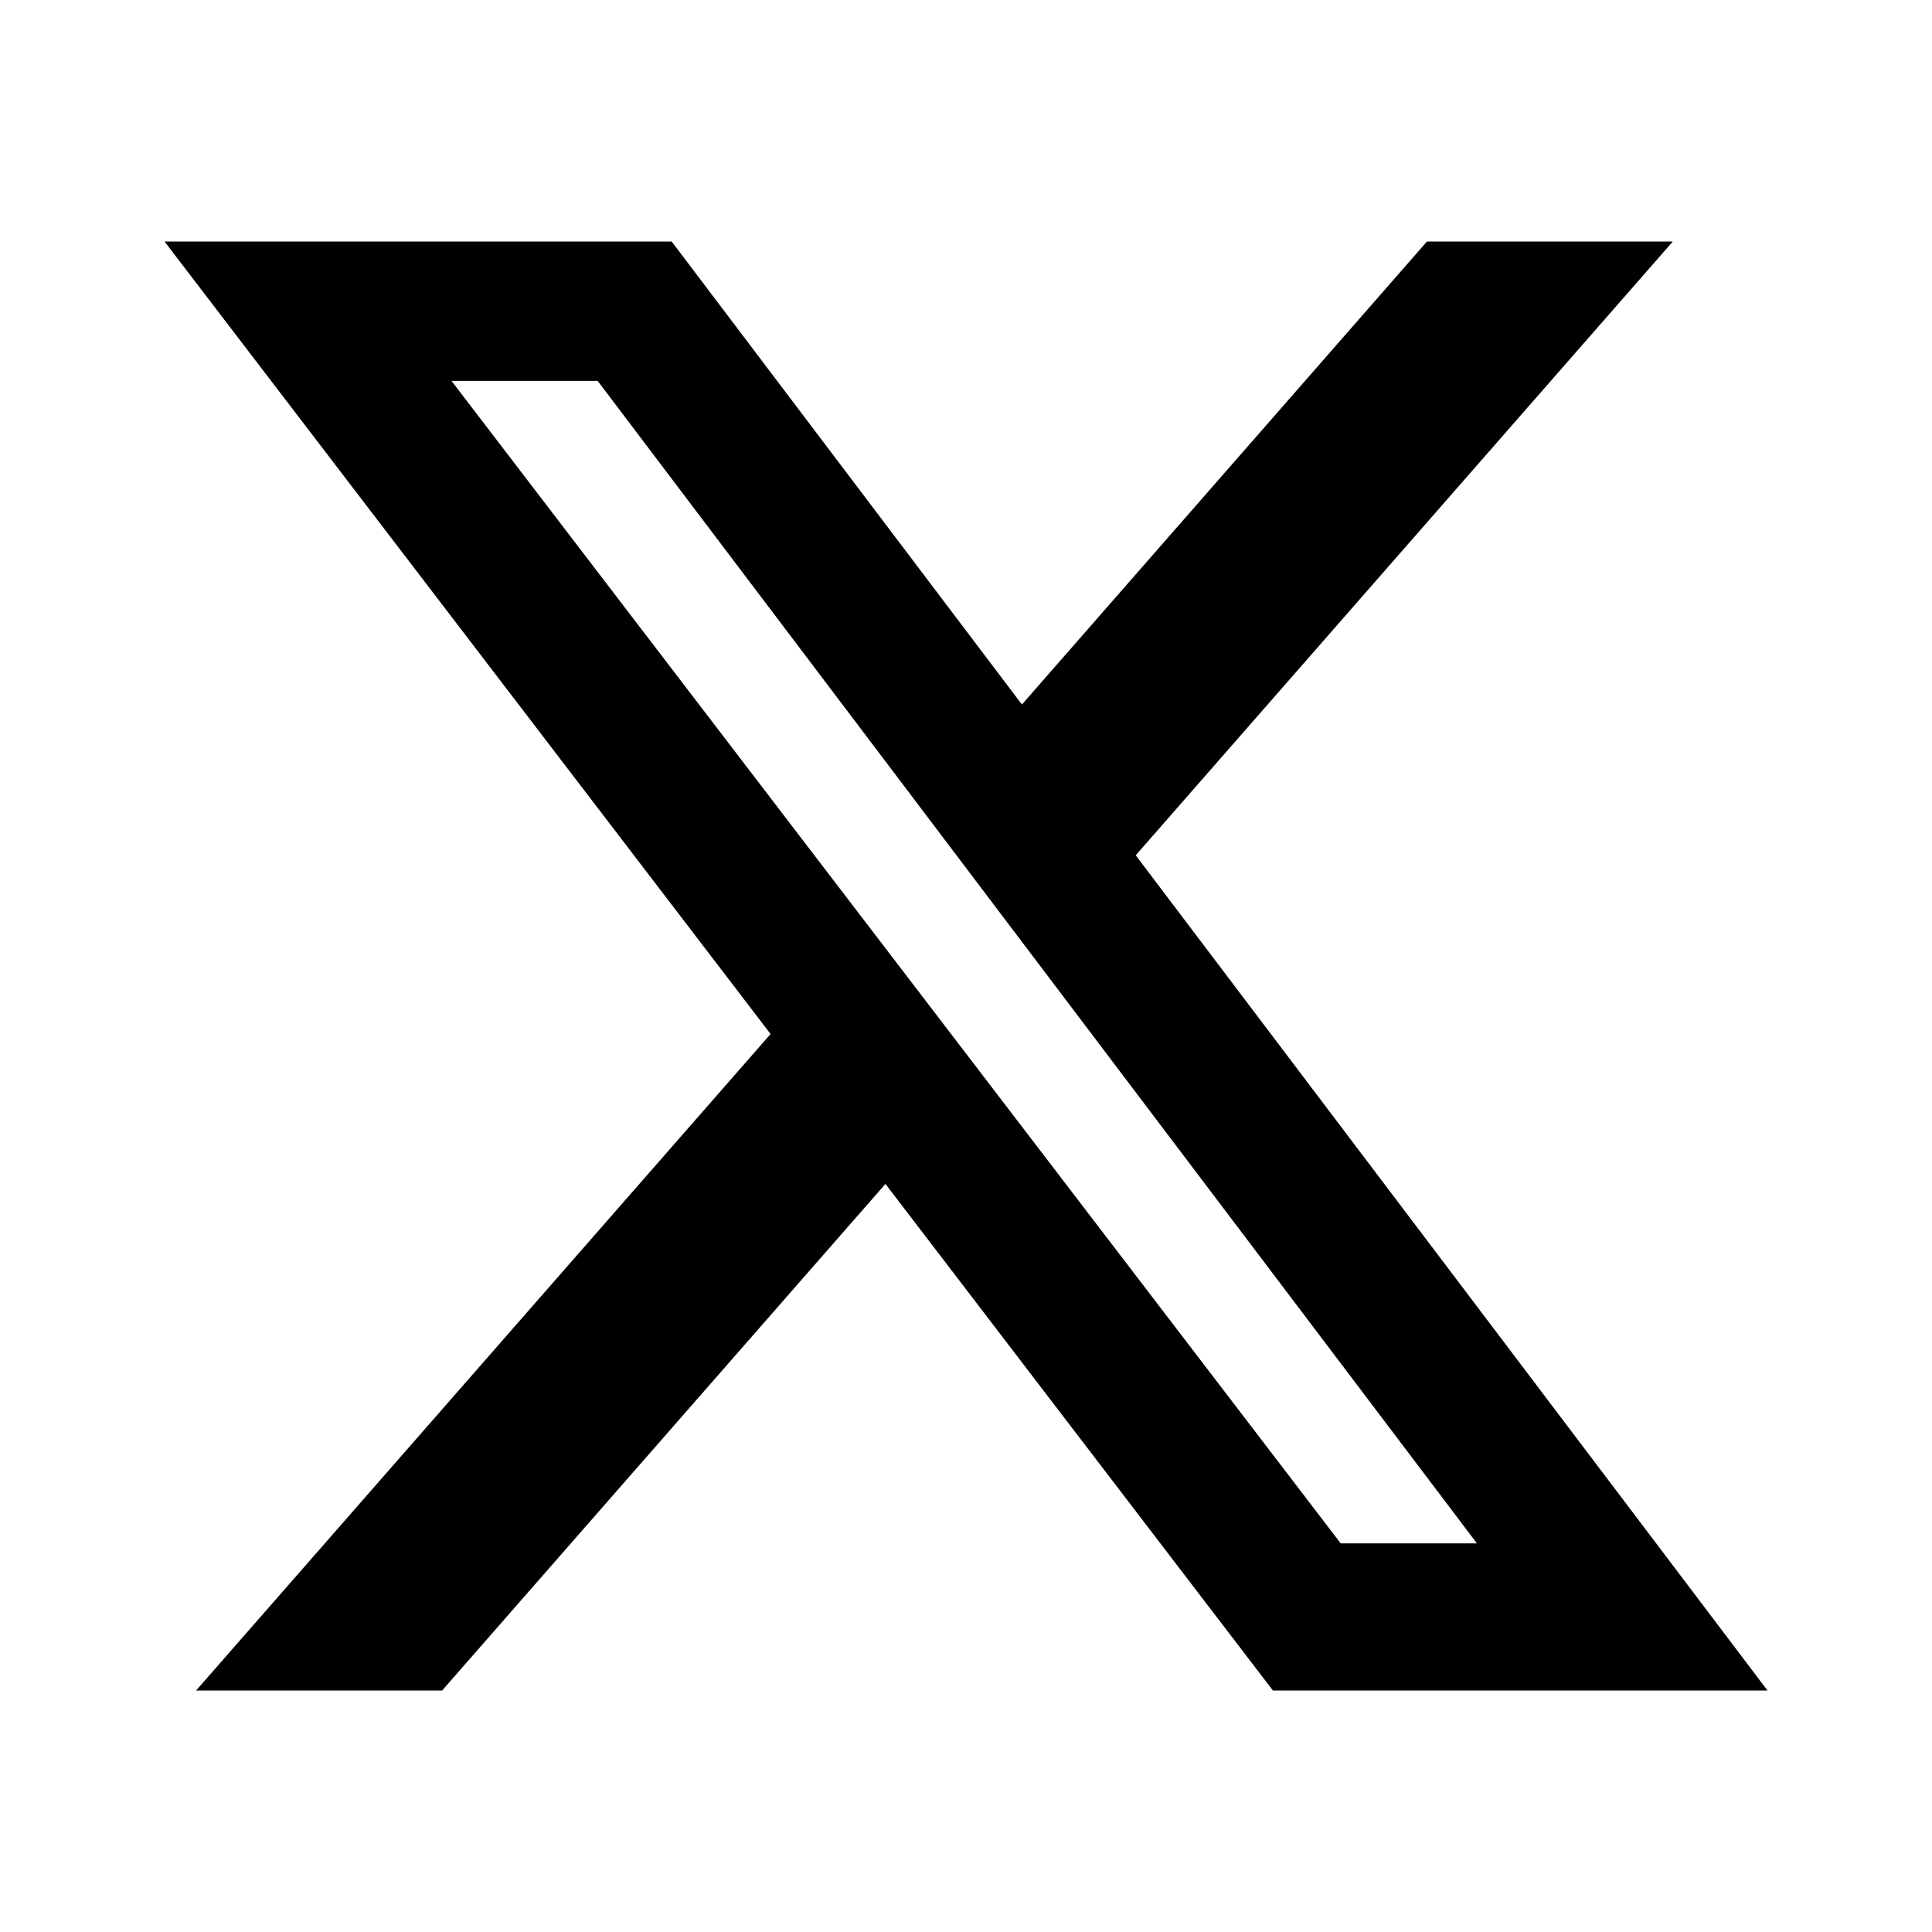
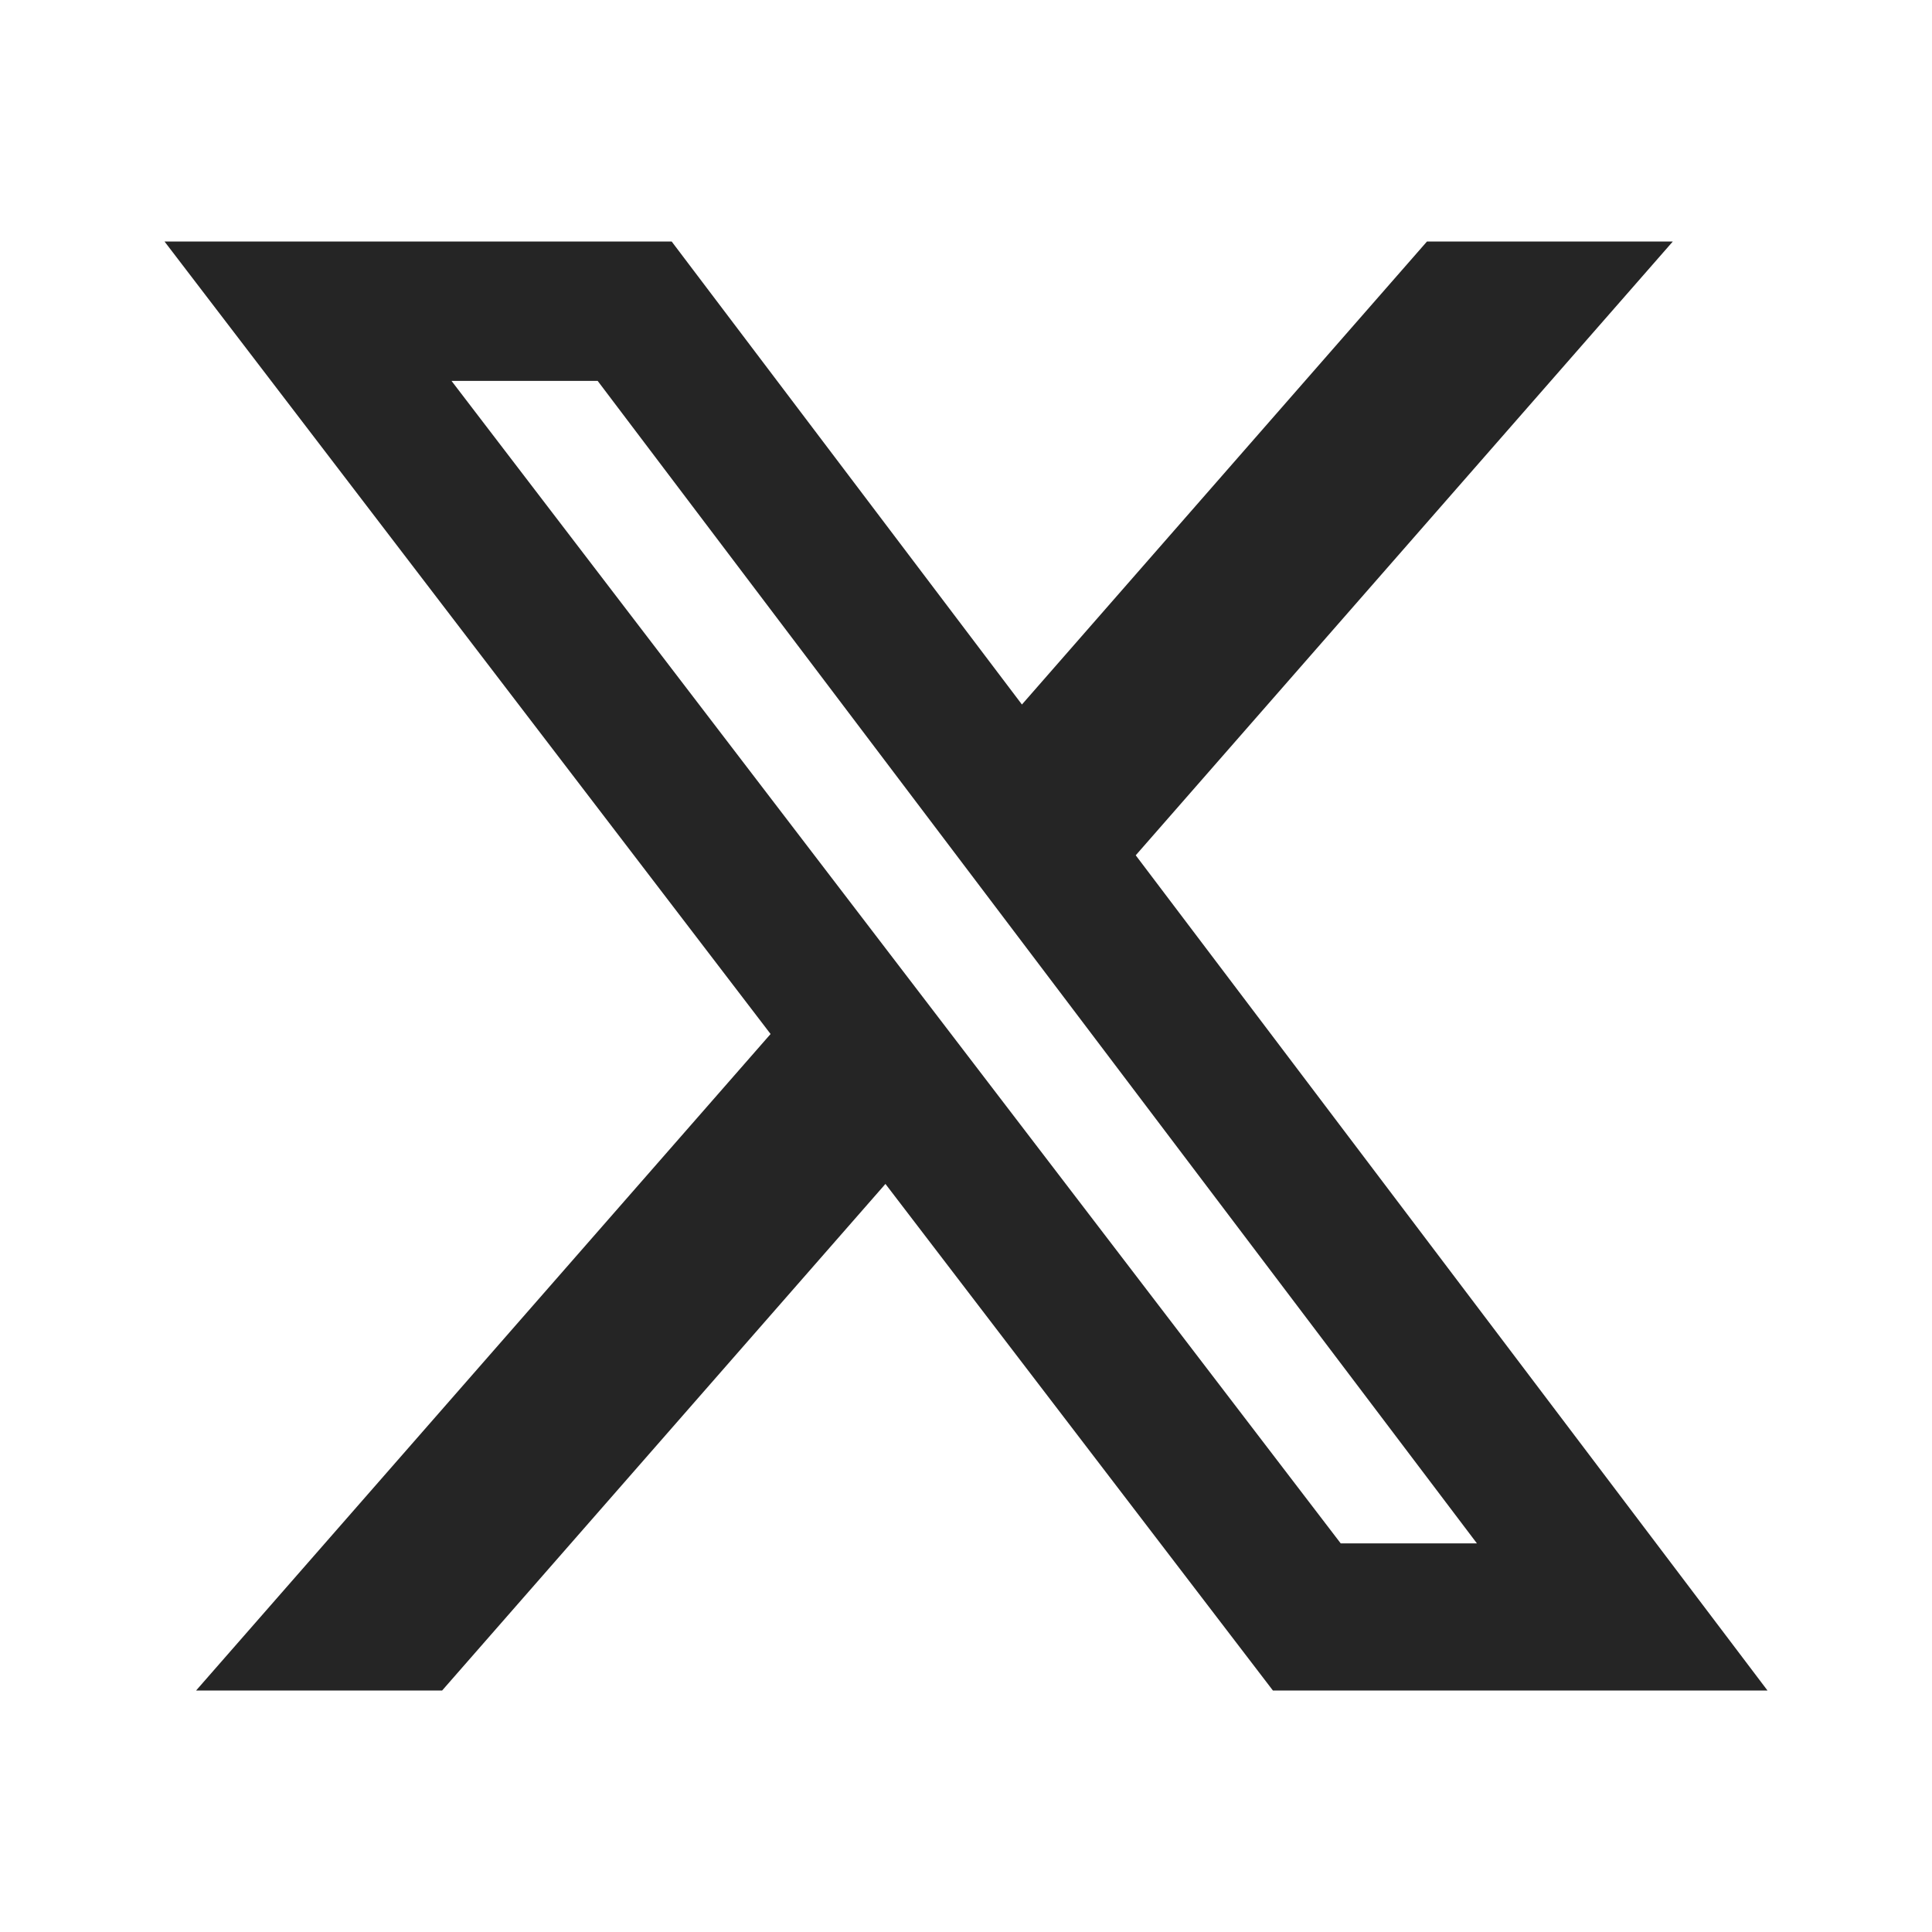
<svg xmlns="http://www.w3.org/2000/svg" width="20" height="20" viewBox="0 0 20 20" fill="none">
-   <path d="M14.772 2.5H17.317L11.757 8.854L18.297 17.5H13.177L9.166 12.256L4.577 17.5H2.03L7.977 10.704L1.703 2.5H6.953L10.579 7.293L14.772 2.5ZM13.879 15.977H15.289L6.187 3.943H4.674L13.879 15.977Z" fill="black" />
+   <path d="M14.772 2.5H17.317L11.757 8.854L18.297 17.5H13.177L9.166 12.256L4.577 17.5H2.03L7.977 10.704L1.703 2.5H6.953L10.579 7.293L14.772 2.5ZM13.879 15.977H15.289L6.187 3.943H4.674L13.879 15.977Z" fill="#252525" />
</svg>
